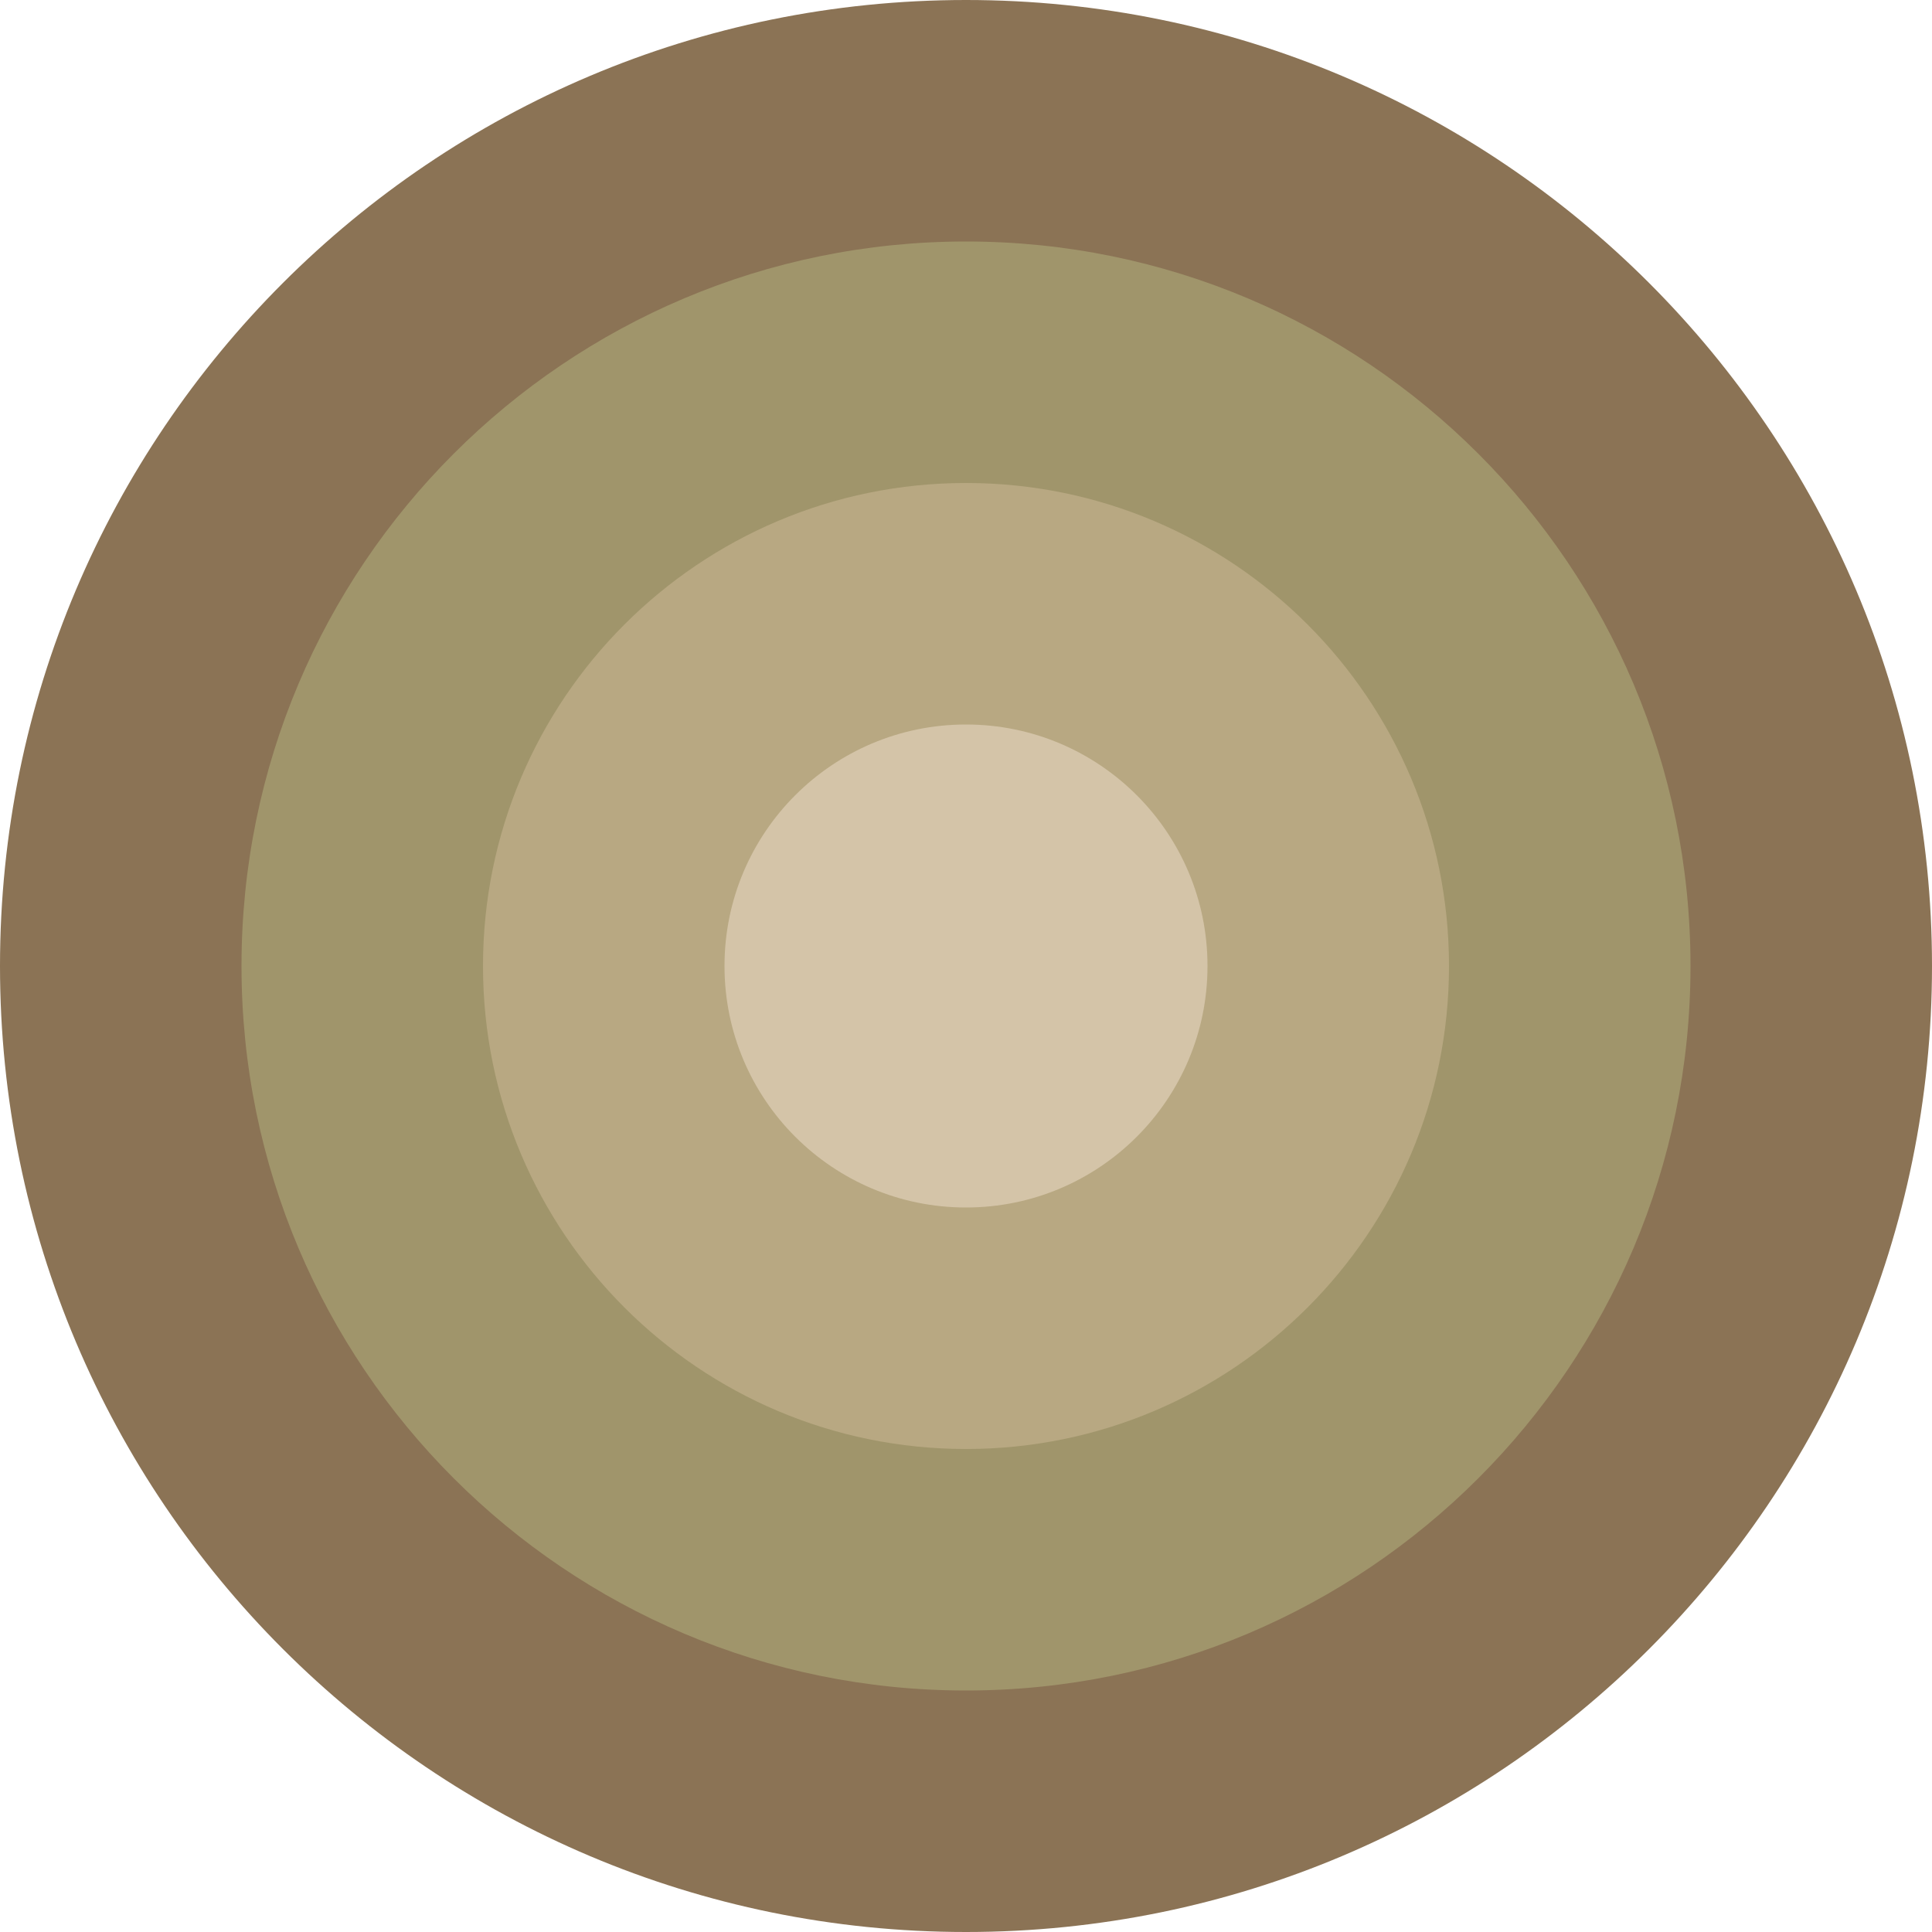
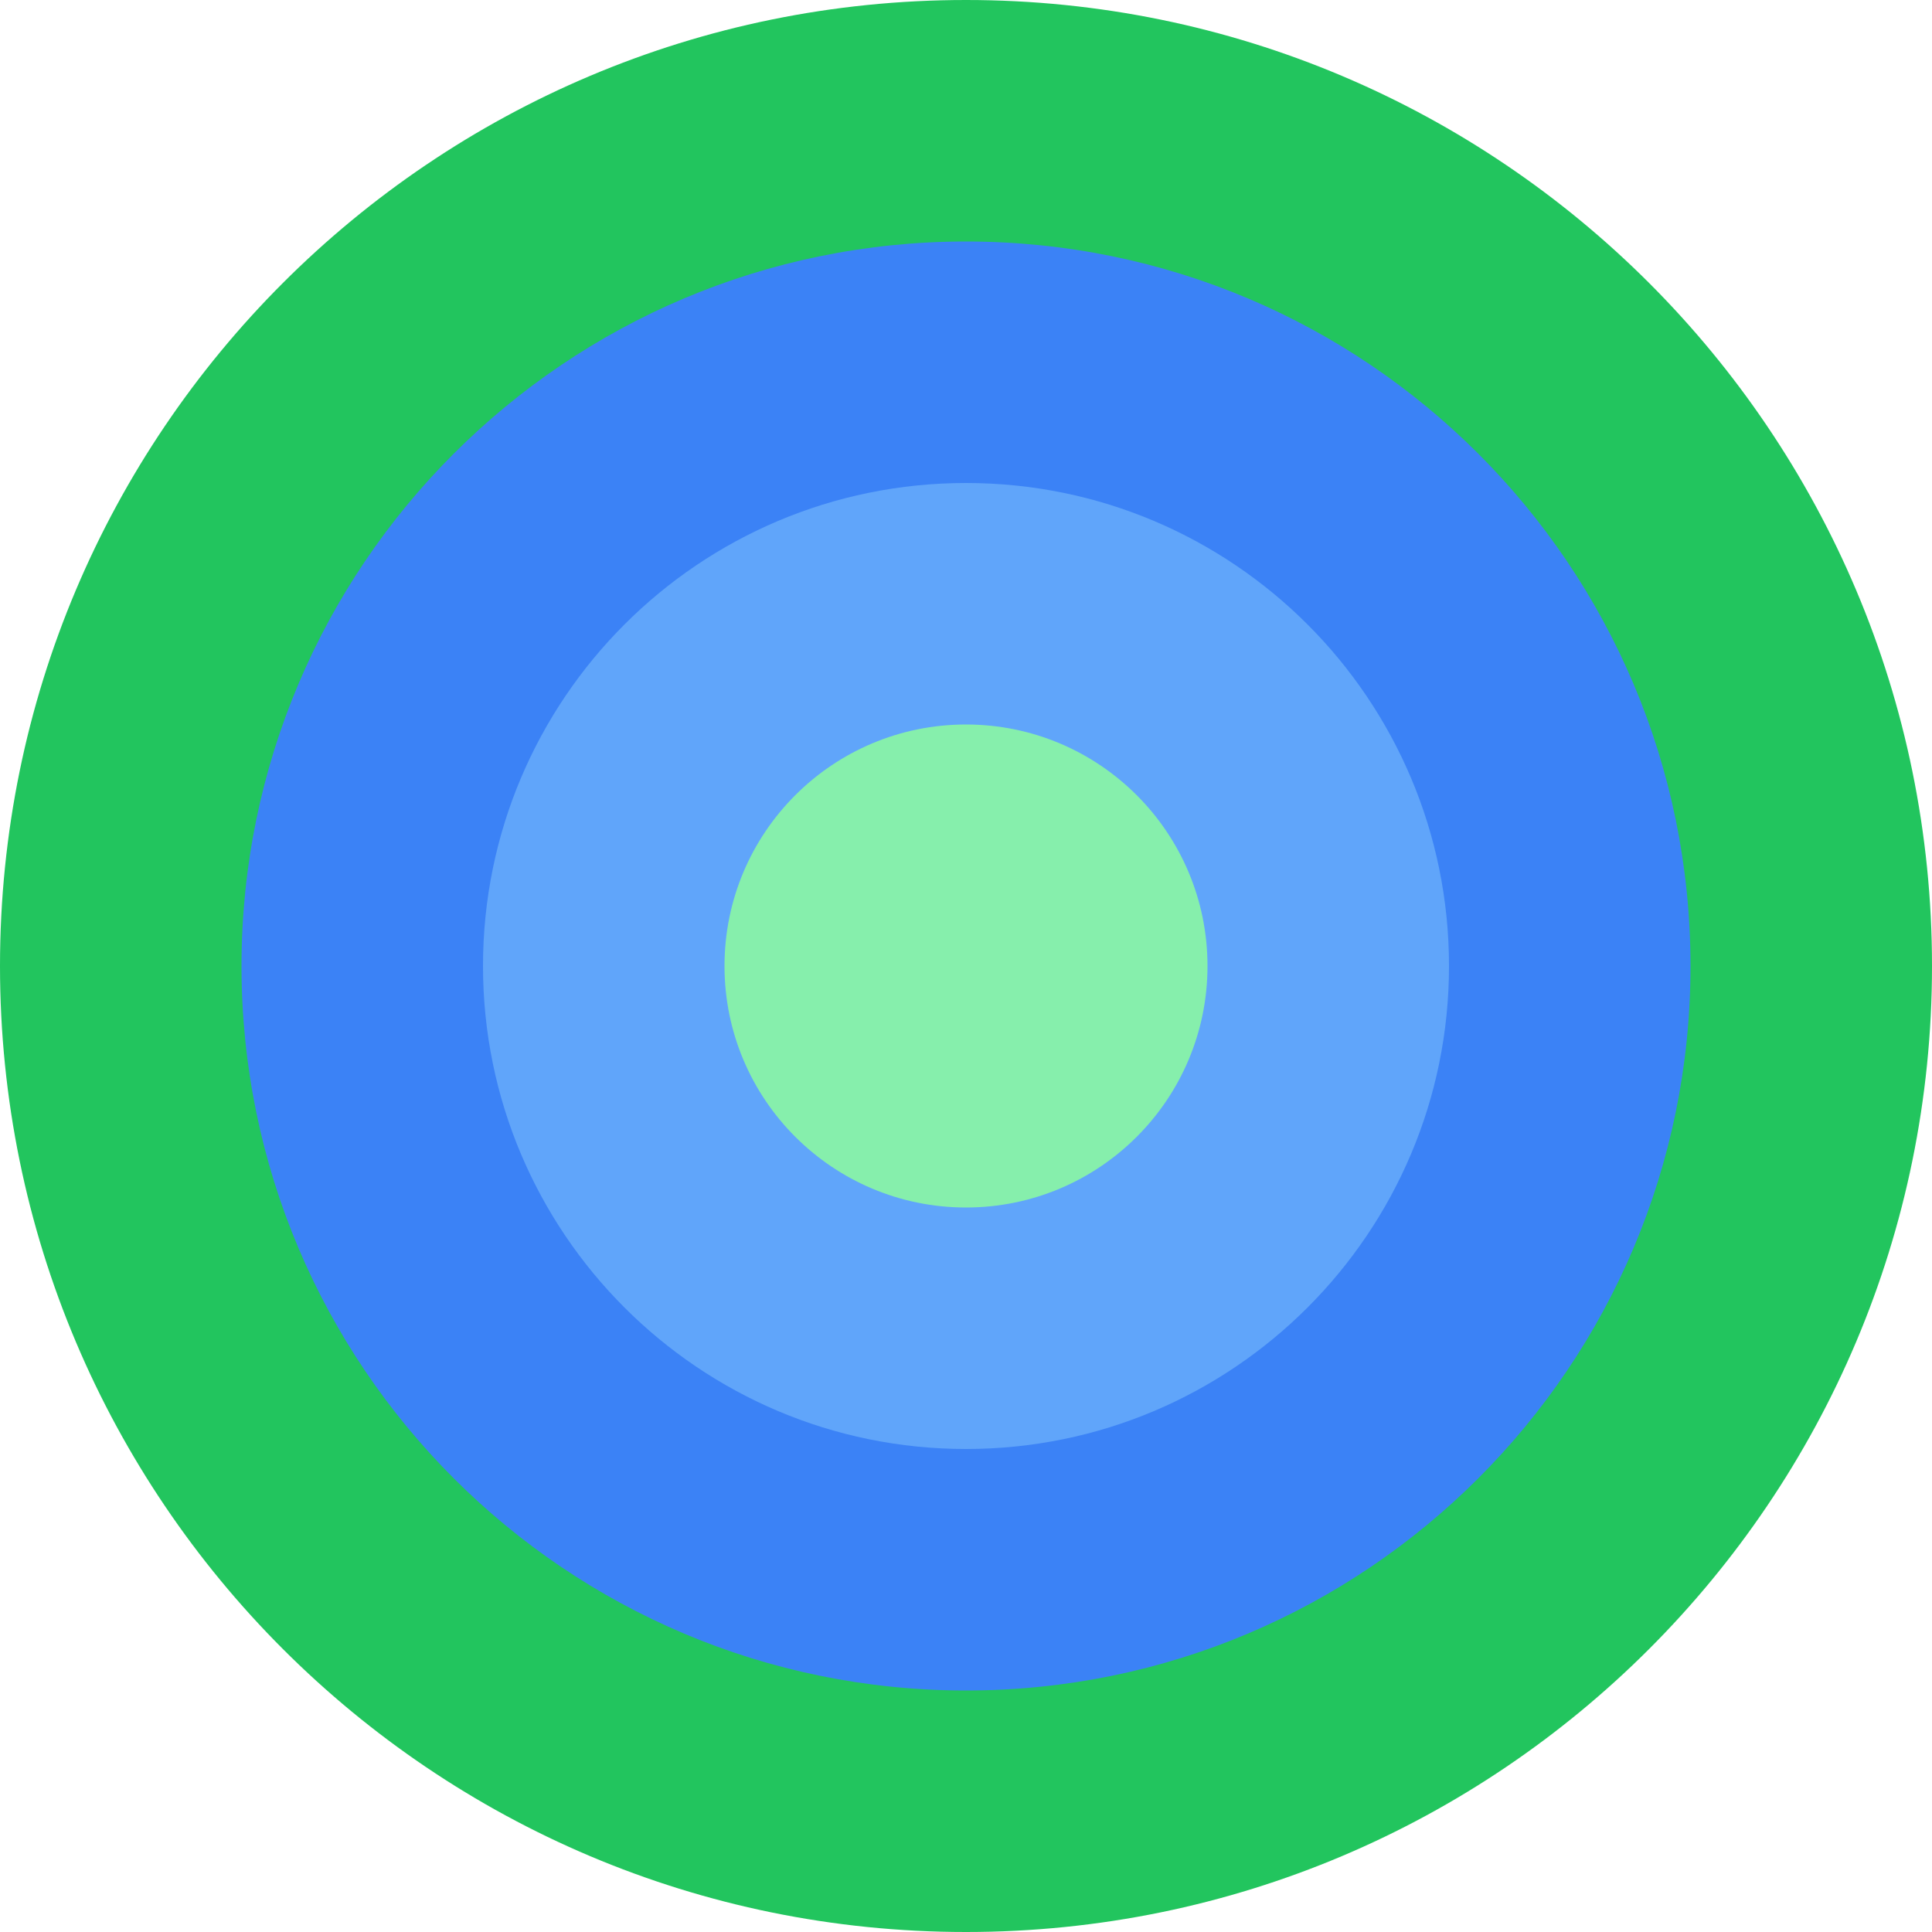
<svg xmlns="http://www.w3.org/2000/svg" width="32" height="32" viewBox="0 0 32 32" fill="none">
-   <circle cx="16" cy="16" r="16" fill="#8B7355" />
-   <circle cx="16" cy="16" r="12" fill="#A0956B" />
-   <circle cx="16" cy="16" r="8" fill="#B8A882" />
-   <circle cx="16" cy="16" r="4" fill="#D4C4A8" />
+   <circle cx="16" cy="16" r="16" fill="#22c55e" />
+   <circle cx="16" cy="16" r="12" fill="#3b82f6" />
+   <circle cx="16" cy="16" r="8" fill="#60a5fa" />
+   <circle cx="16" cy="16" r="4" fill="#86efac" />
</svg>
